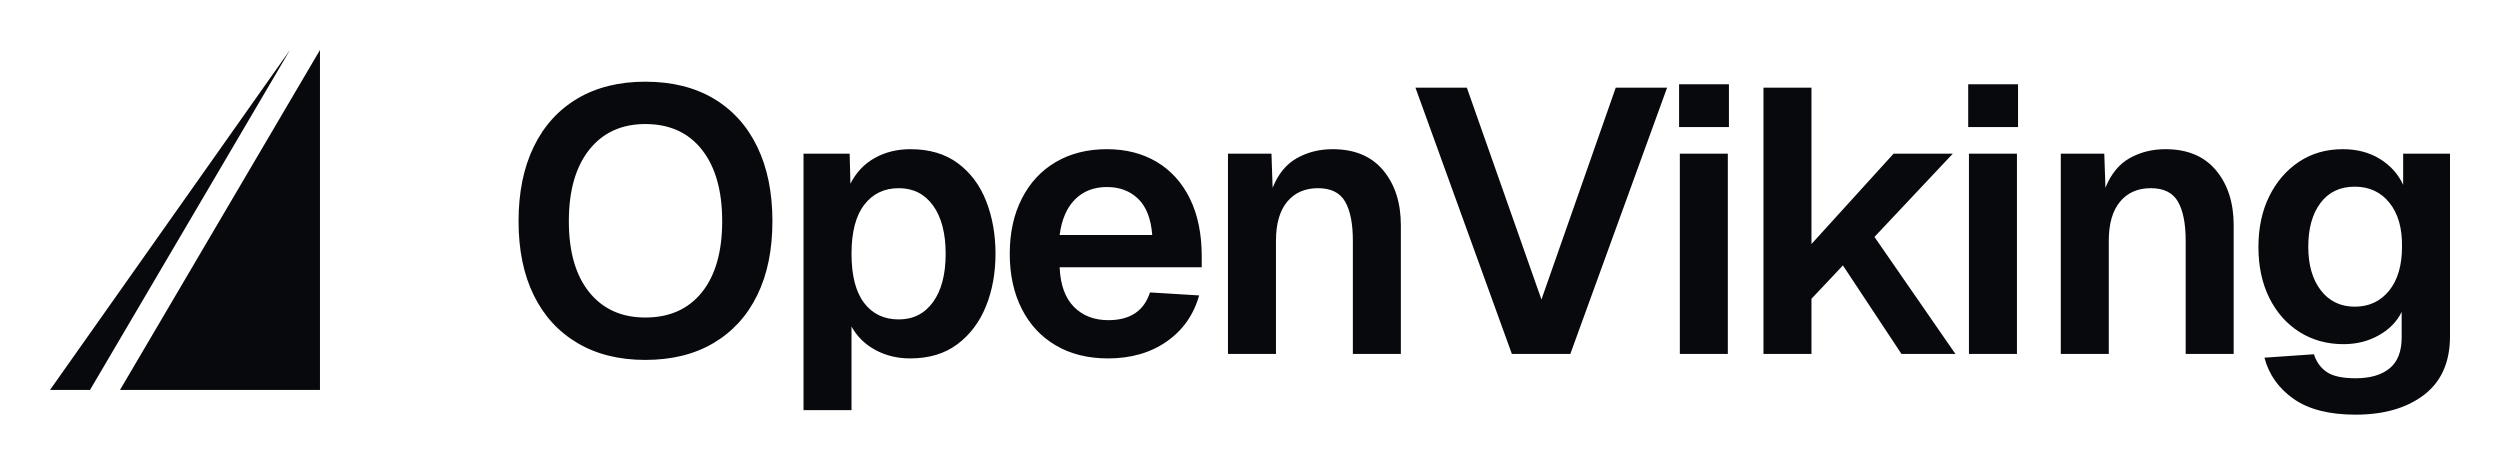
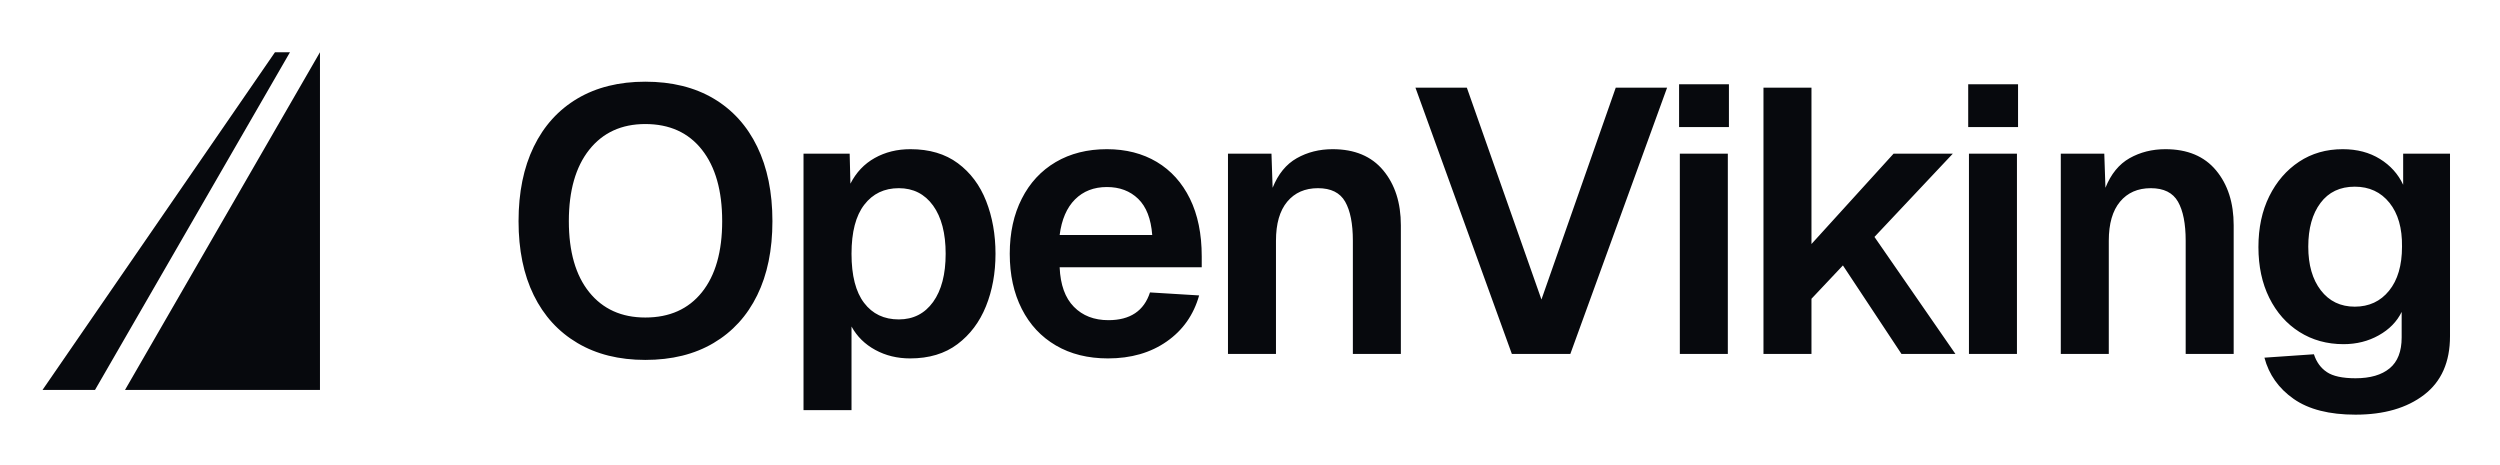
<svg xmlns="http://www.w3.org/2000/svg" viewBox="0 0 500.05 92.94" width="500.05" height="92.94" fill="#07090D">
  <g transform="translate(-12 -6)">
-     <polygon points="22,84 30,84 70,16" />
-     <polygon points="36,84 76,16 76,84" />
+     <path d="M20.5 84H31L70 16.45H67ZM37 84 76 16.45V84Z" />
    <path d="M141.07 77.99Q133.2 77.99 127.5 74.61Q121.8 71.24 118.76 65.05Q115.72 58.86 115.72 50.24Q115.72 41.61 118.76 35.35Q121.8 29.09 127.5 25.71Q133.2 22.34 141.07 22.34Q149.03 22.34 154.73 25.71Q160.43 29.09 163.46 35.35Q166.5 41.61 166.5 50.24Q166.5 58.86 163.46 65.05Q160.43 71.24 154.73 74.61Q149.03 77.99 141.07 77.99ZM141.07 69.51Q148.35 69.51 152.4 64.45Q156.45 59.39 156.45 50.24Q156.45 41.09 152.4 35.95Q148.35 30.81 141.07 30.81Q133.95 30.81 129.86 35.95Q125.78 41.09 125.78 50.24Q125.78 59.39 129.86 64.45Q133.95 69.51 141.07 69.51ZM172.72 88.04V36.74H181.95L182.1 42.74Q183.82 39.36 186.97 37.6Q190.12 35.84 194.1 35.84Q199.8 35.84 203.59 38.65Q207.38 41.46 209.25 46.22Q211.12 50.99 211.12 56.76Q211.12 62.54 209.21 67.26Q207.3 71.99 203.51 74.84Q199.72 77.69 194.03 77.69Q190.2 77.69 187.09 76Q183.97 74.31 182.32 71.31V88.04ZM191.78 69.89Q196.12 69.89 198.64 66.4Q201.15 62.91 201.15 56.76Q201.15 50.61 198.64 47.12Q196.12 43.64 191.78 43.64Q187.42 43.64 184.88 46.94Q182.32 50.24 182.32 56.76Q182.32 63.29 184.84 66.59Q187.35 69.89 191.78 69.89ZM233.62 77.69Q227.62 77.69 223.2 75.1Q218.77 72.51 216.38 67.79Q213.97 63.06 213.97 56.76Q213.97 50.46 216.38 45.74Q218.77 41.01 223.16 38.42Q227.55 35.84 233.4 35.84Q239.1 35.84 243.38 38.39Q247.65 40.94 250.01 45.74Q252.37 50.54 252.37 57.29V59.46H223.95Q224.17 64.71 226.8 67.37Q229.42 70.04 233.7 70.04Q240.22 70.04 242.02 64.49L251.85 65.09Q250.2 70.94 245.36 74.31Q240.52 77.69 233.62 77.69ZM223.95 53.01H242.47Q242.1 48.14 239.66 45.77Q237.22 43.41 233.4 43.41Q229.5 43.41 227.02 45.89Q224.55 48.36 223.95 53.01ZM257.62 76.79V36.74H266.32L266.55 43.56Q268.2 39.44 271.39 37.64Q274.57 35.84 278.55 35.84Q285.15 35.84 288.67 40.07Q292.2 44.31 292.2 51.06V76.79H282.6V54.14Q282.6 49.04 281.06 46.34Q279.52 43.64 275.62 43.64Q271.72 43.64 269.47 46.34Q267.22 49.04 267.22 54.14V76.79ZM314.4 76.79 295.12 23.54H305.4L320.32 65.91L335.18 23.54H345.45L326.1 76.79ZM348 76.79V36.74H357.6V76.79ZM347.85 31.41V22.86H357.82V31.41ZM364.73 76.79V23.54H374.33V54.81L390.75 36.74H402.6L386.93 53.39L403.12 76.79H392.33L380.62 59.09L374.33 65.76V76.79ZM405.83 76.79V36.74H415.43V76.79ZM405.68 31.41V22.86H415.65V31.41ZM424.2 76.79V36.74H432.9L433.13 43.56Q434.78 39.44 437.96 37.64Q441.15 35.84 445.13 35.84Q451.73 35.84 455.25 40.07Q458.78 44.31 458.78 51.06V76.79H449.18V54.14Q449.18 49.04 447.64 46.34Q446.1 43.64 442.2 43.64Q438.3 43.64 436.05 46.34Q433.8 49.04 433.8 54.14V76.79ZM483.15 88.94Q475.28 88.94 470.78 85.79Q466.28 82.64 464.93 77.54L474.83 76.86Q475.58 79.19 477.41 80.42Q479.25 81.66 483.15 81.66Q487.58 81.66 489.98 79.67Q492.38 77.69 492.38 73.49V68.39Q490.95 71.31 487.8 73.07Q484.65 74.84 480.75 74.84Q475.8 74.84 471.94 72.4Q468.08 69.96 465.9 65.57Q463.73 61.19 463.73 55.41Q463.73 49.64 465.9 45.25Q468.08 40.86 471.86 38.35Q475.65 35.84 480.6 35.84Q484.88 35.84 488.03 37.79Q491.18 39.74 492.68 42.96V36.74H502.05V73.26Q502.05 80.99 496.88 84.96Q491.7 88.94 483.15 88.94ZM483 67.34Q487.28 67.34 489.86 64.15Q492.45 60.96 492.45 55.34Q492.53 49.79 489.94 46.56Q487.35 43.34 483 43.34Q478.58 43.34 476.14 46.6Q473.7 49.86 473.7 55.34Q473.7 60.81 476.21 64.07Q478.73 67.34 483 67.34Z" />
  </g>
</svg>
